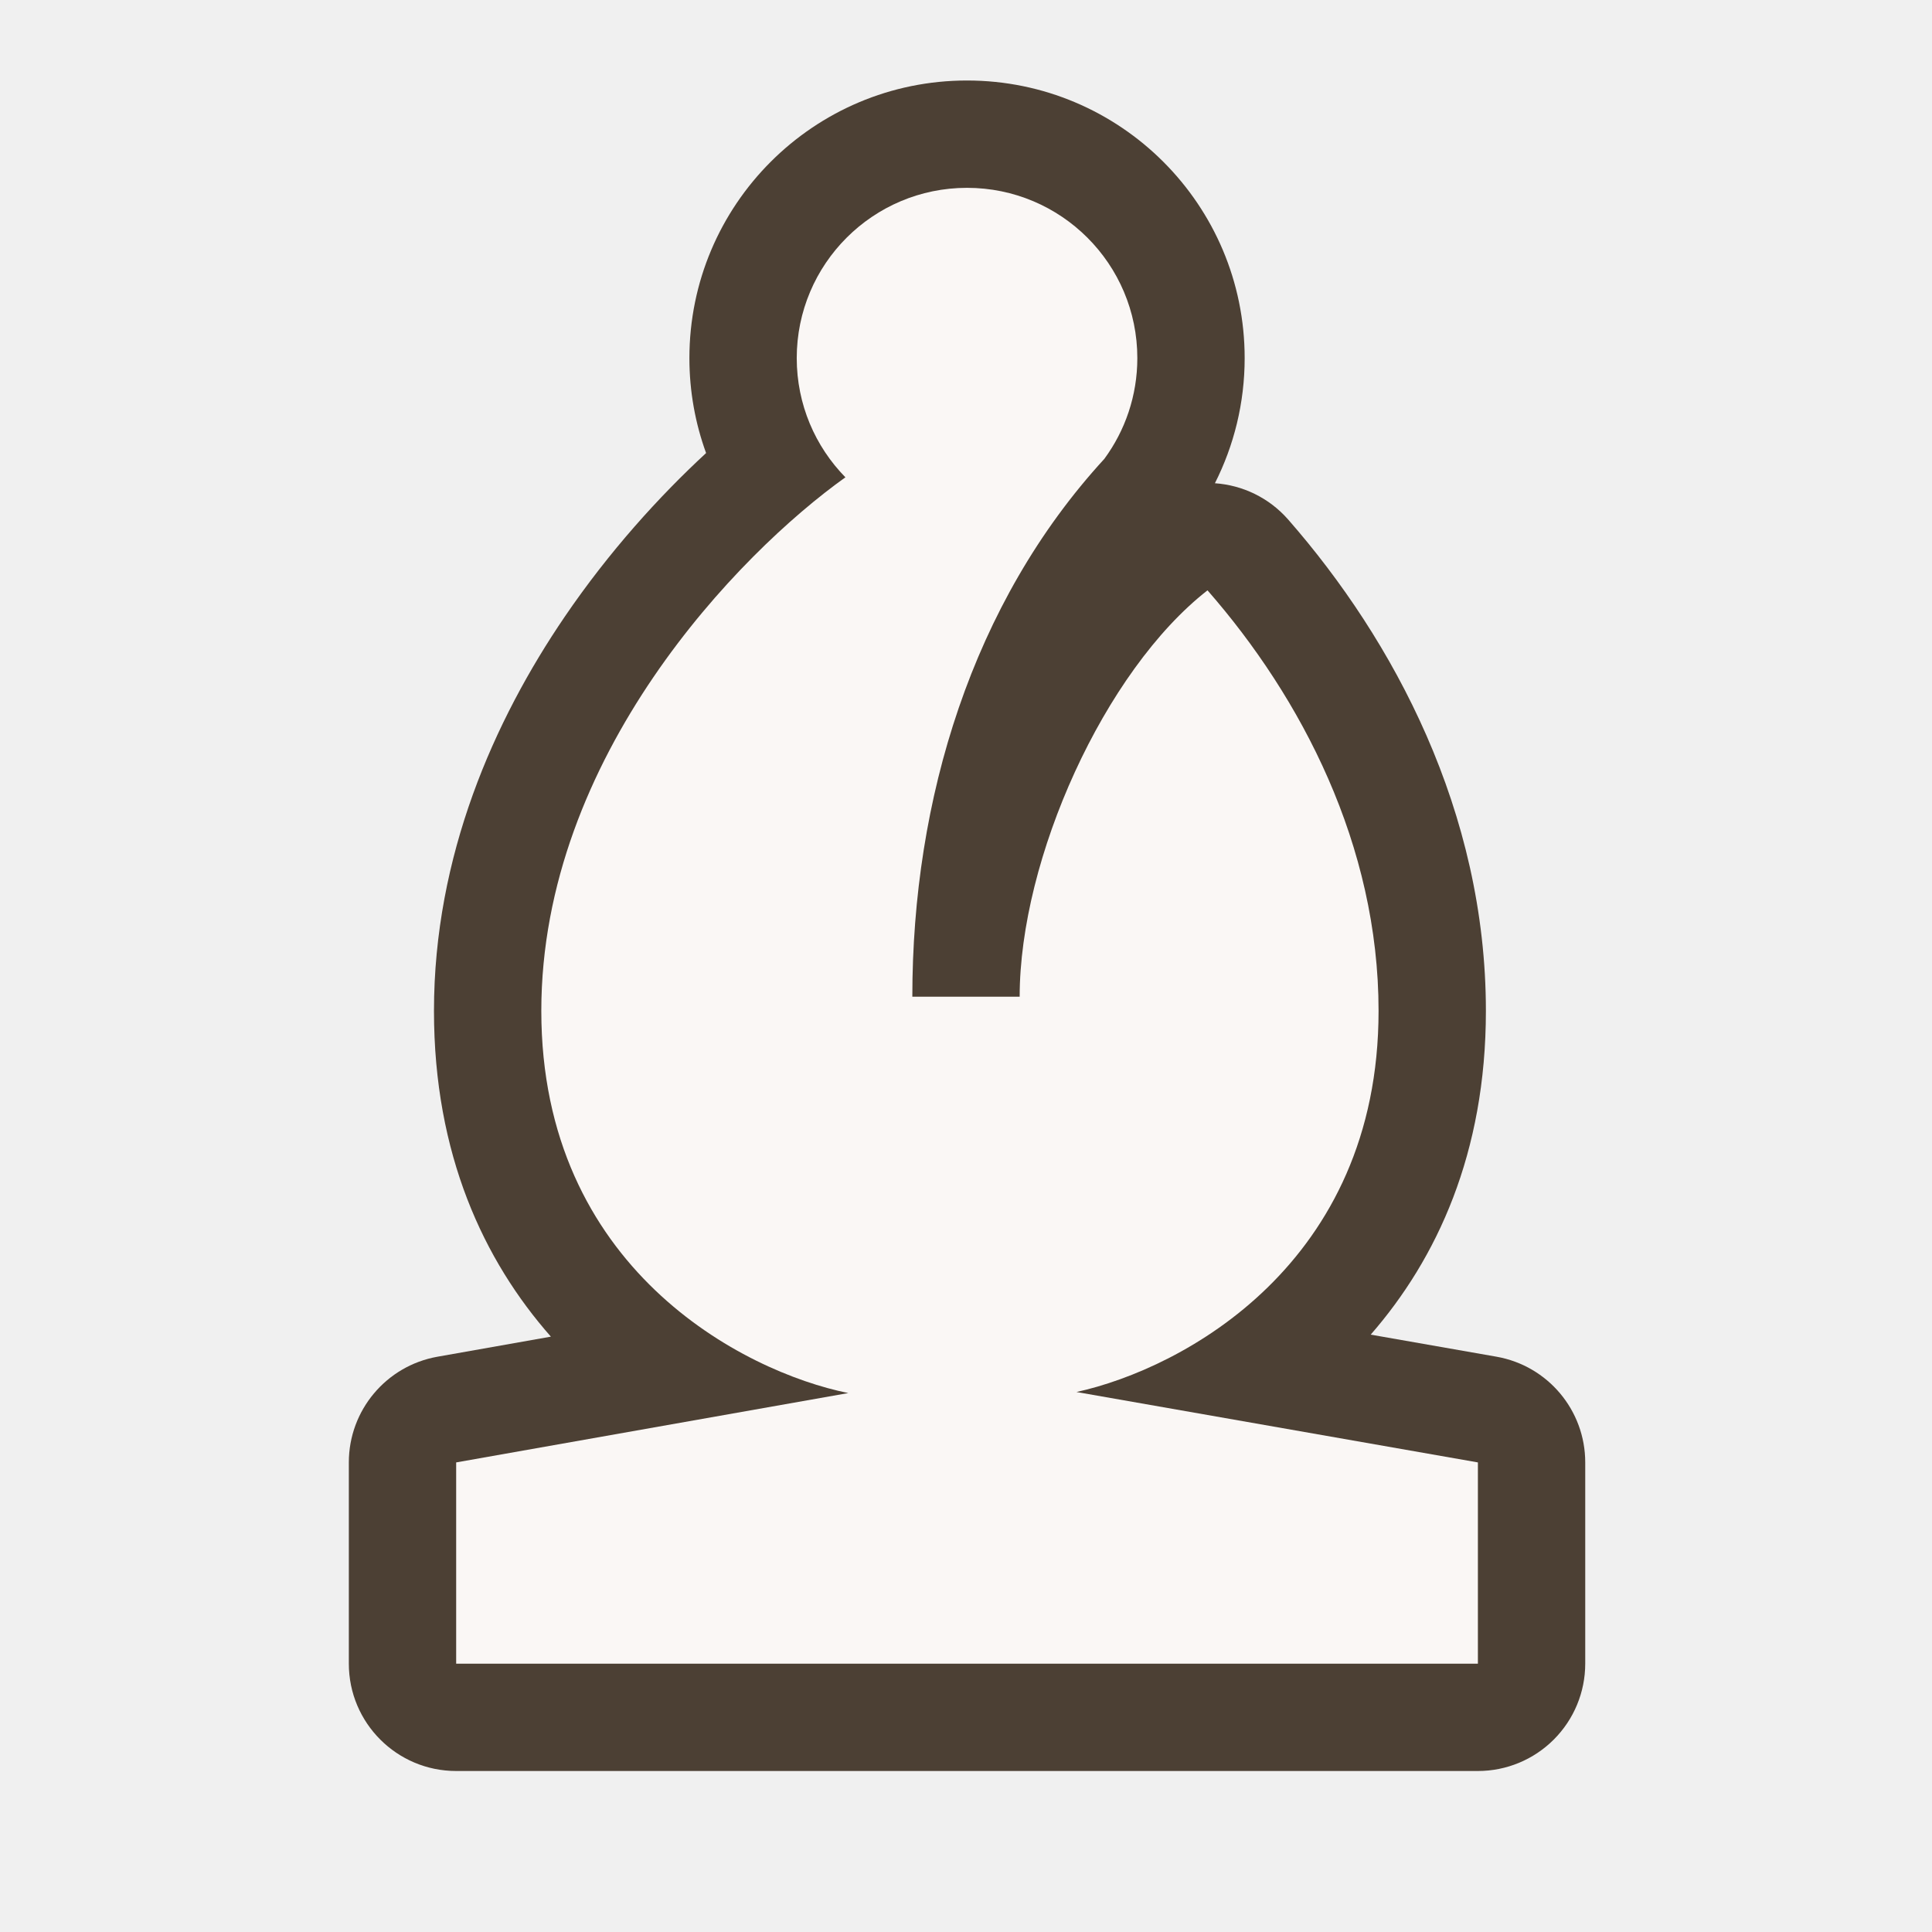
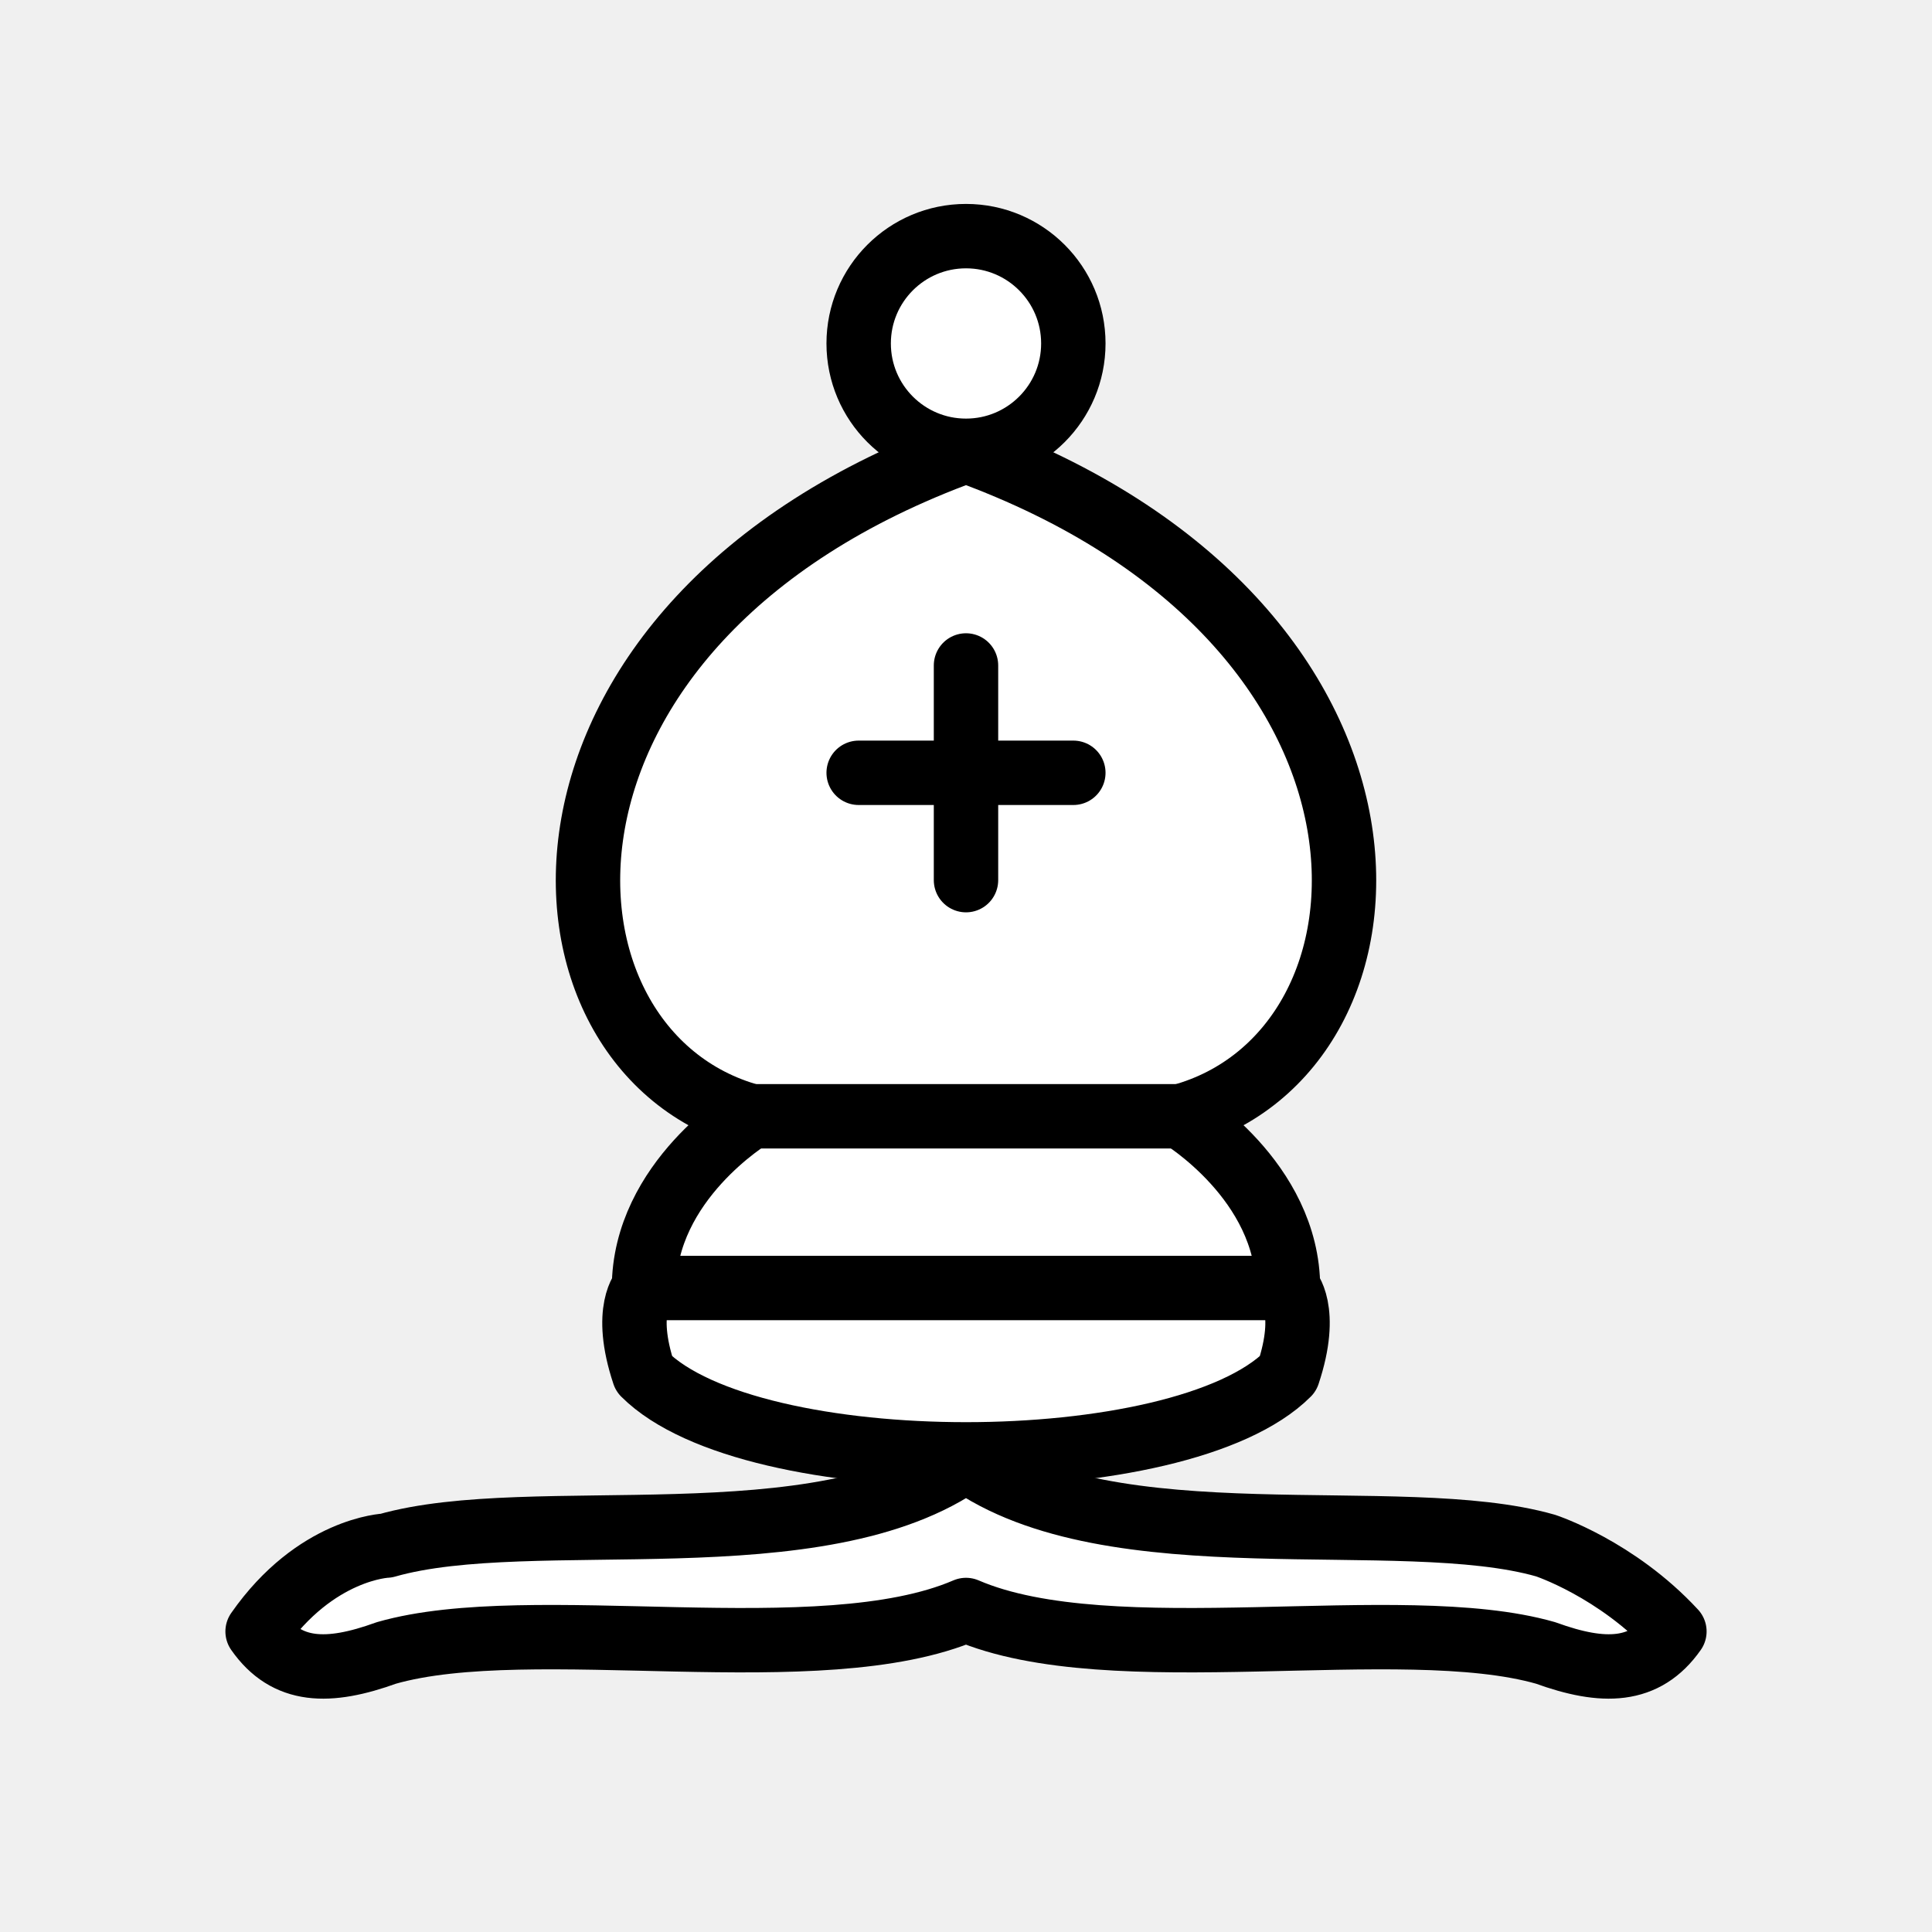
- <svg xmlns="http://www.w3.org/2000/svg" width="72" height="72" viewBox="0 0 72 72" fill="none">
-   <path d="M26.314 16.884C25.912 15.78 25.692 14.588 25.692 13.346C25.692 7.632 30.324 3 36.038 3C41.752 3 46.385 7.632 46.385 13.346C46.385 15.02 45.985 16.607 45.276 18.009C46.296 18.08 47.287 18.54 48.01 19.366C51.938 23.855 55.375 30.255 55.375 37.673C55.375 42.977 53.549 46.907 51.082 49.738L55.768 50.56C57.681 50.896 59.077 52.557 59.077 54.5V62C59.077 63.061 58.656 64.078 57.905 64.828C57.155 65.579 56.138 66 55.077 66L17 66C14.791 66 13 64.209 13 62V54.5C13 52.56 14.393 50.899 16.303 50.561L20.53 49.813C18.029 46.976 16.173 43.024 16.173 37.673C16.173 31.885 18.416 26.845 21.047 22.982C22.7 20.554 24.572 18.493 26.314 16.884Z" fill="#4C4034" />
-   <path d="M38 37.144H34C34 29.799 36.228 22.467 41.156 17.1C41.928 16.049 42.385 14.751 42.385 13.346C42.385 9.841 39.543 7 36.038 7C32.534 7 29.692 9.841 29.692 13.346C29.692 15.075 30.384 16.643 31.506 17.788C27.541 20.614 20.173 28.189 20.173 37.673C20.173 47.244 27.677 51.119 31.614 51.915L17 54.5V62L55.077 62V54.5L40.117 51.876C44.098 51 51.375 47.099 51.375 37.673C51.375 31.502 48.5 26 45 22C41.156 25 38 32 38 37.144Z" fill="#FAF7F5" />
+ <svg xmlns="http://www.w3.org/2000/svg" width="45" height="45">
+   <g fill="none" fill-rule="evenodd" stroke="#000" stroke-width="1.5" stroke-linecap="round" stroke-linejoin="round">
+     <g fill="#fff" stroke-linecap="butt">
+       <path d="M9 36c3.39-.97 10.11.43 13.5-2 3.39 2.43 10.11 1.03 13.5 2 0 0 1.65.54 3 2-.68.97-1.65.99-3 .5-3.39-.97-10.11.46-13.5-1-3.39 1.46-10.11.03-13.5 1-1.354.49-2.323.47-3-.5 1.354-1.94 3-2 3-2z" />
+       <path d="M15 32c2.5 2.5 12.5 2.5 15 0 .5-1.5 0-2 0-2 0-2.5-2.5-4-2.5-4 5.5-1.5 6-11.5-5-15.5-11 4-10.5 14-5 15.5 0 0-2.5 1.5-2.5 4 0 0-.5.5 0 2z" />
+       <path d="M25 8a2.5 2.5 0 1 1-5 0 2.5 2.5 0 1 1 5 0z" />
+     </g>
+     <path d="M17.5 26h10M15 30h15m-7.5-14.5v5M20 18h5" stroke-linejoin="miter" />
+   </g>
</svg>
